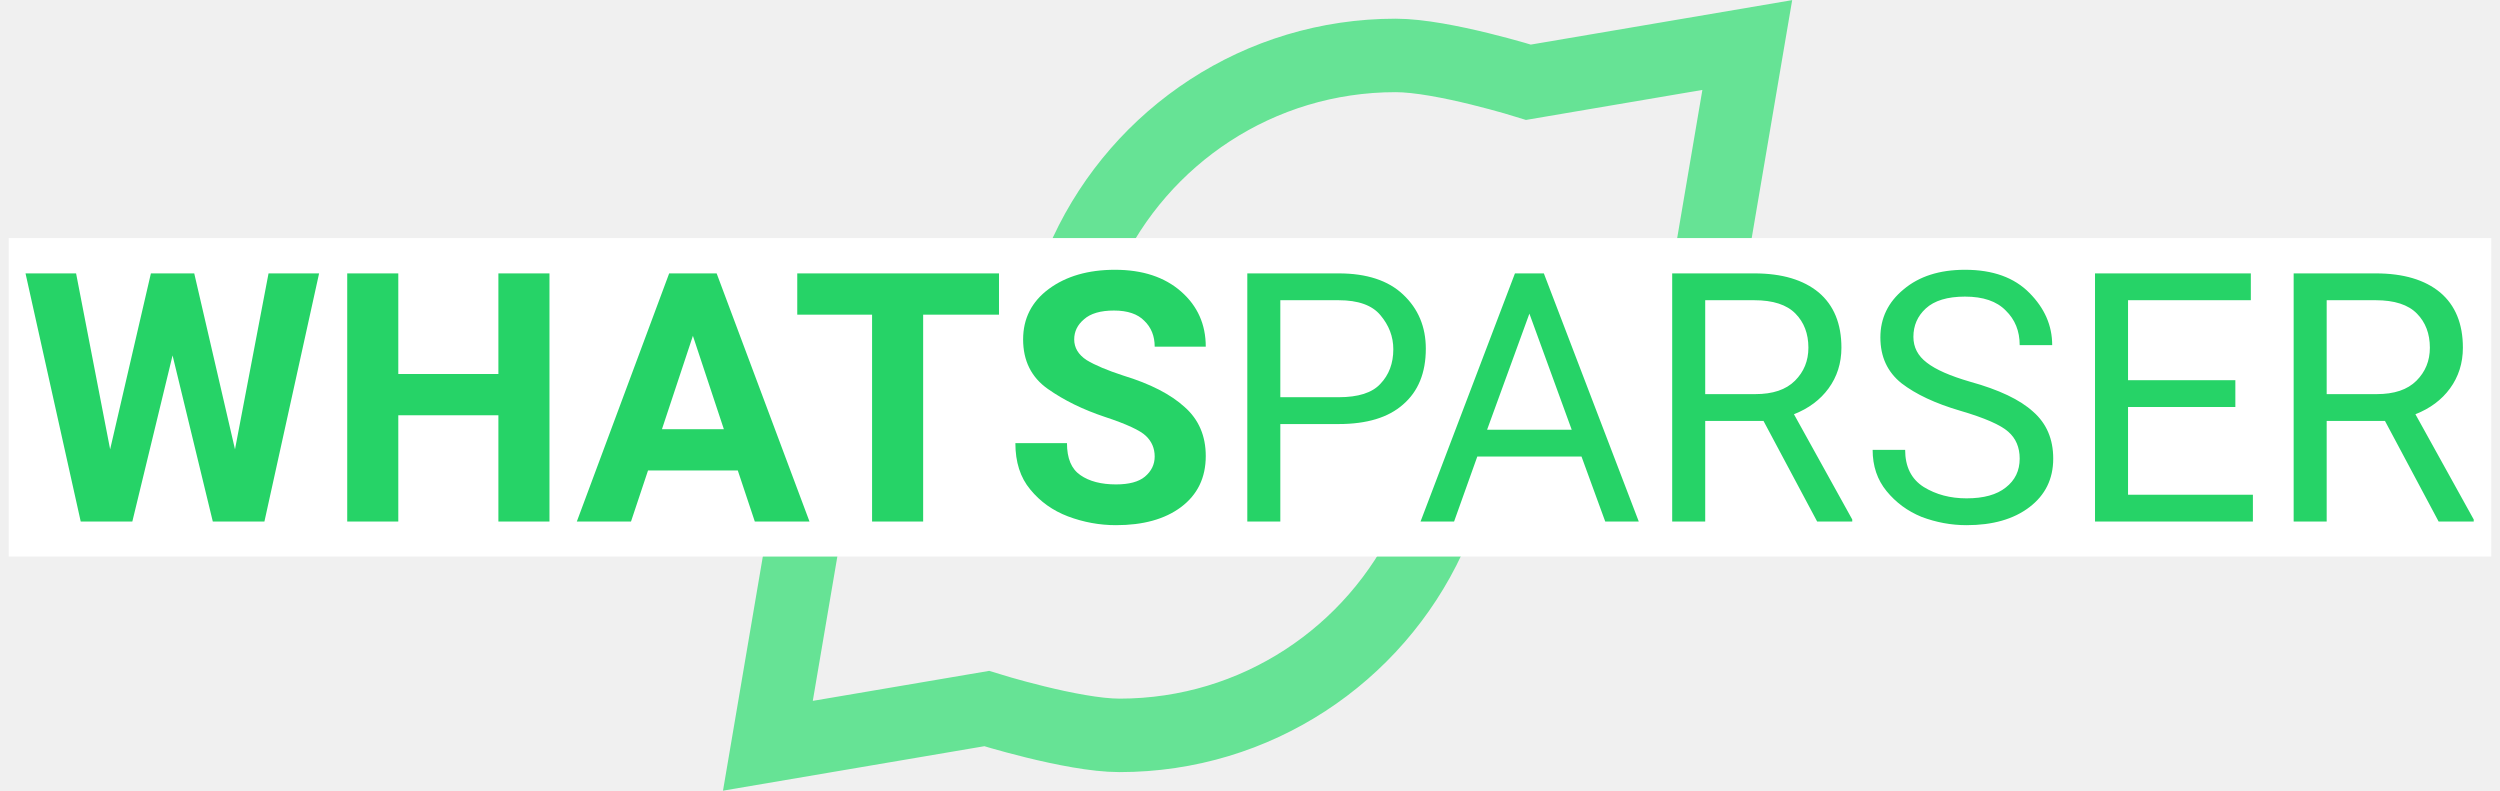
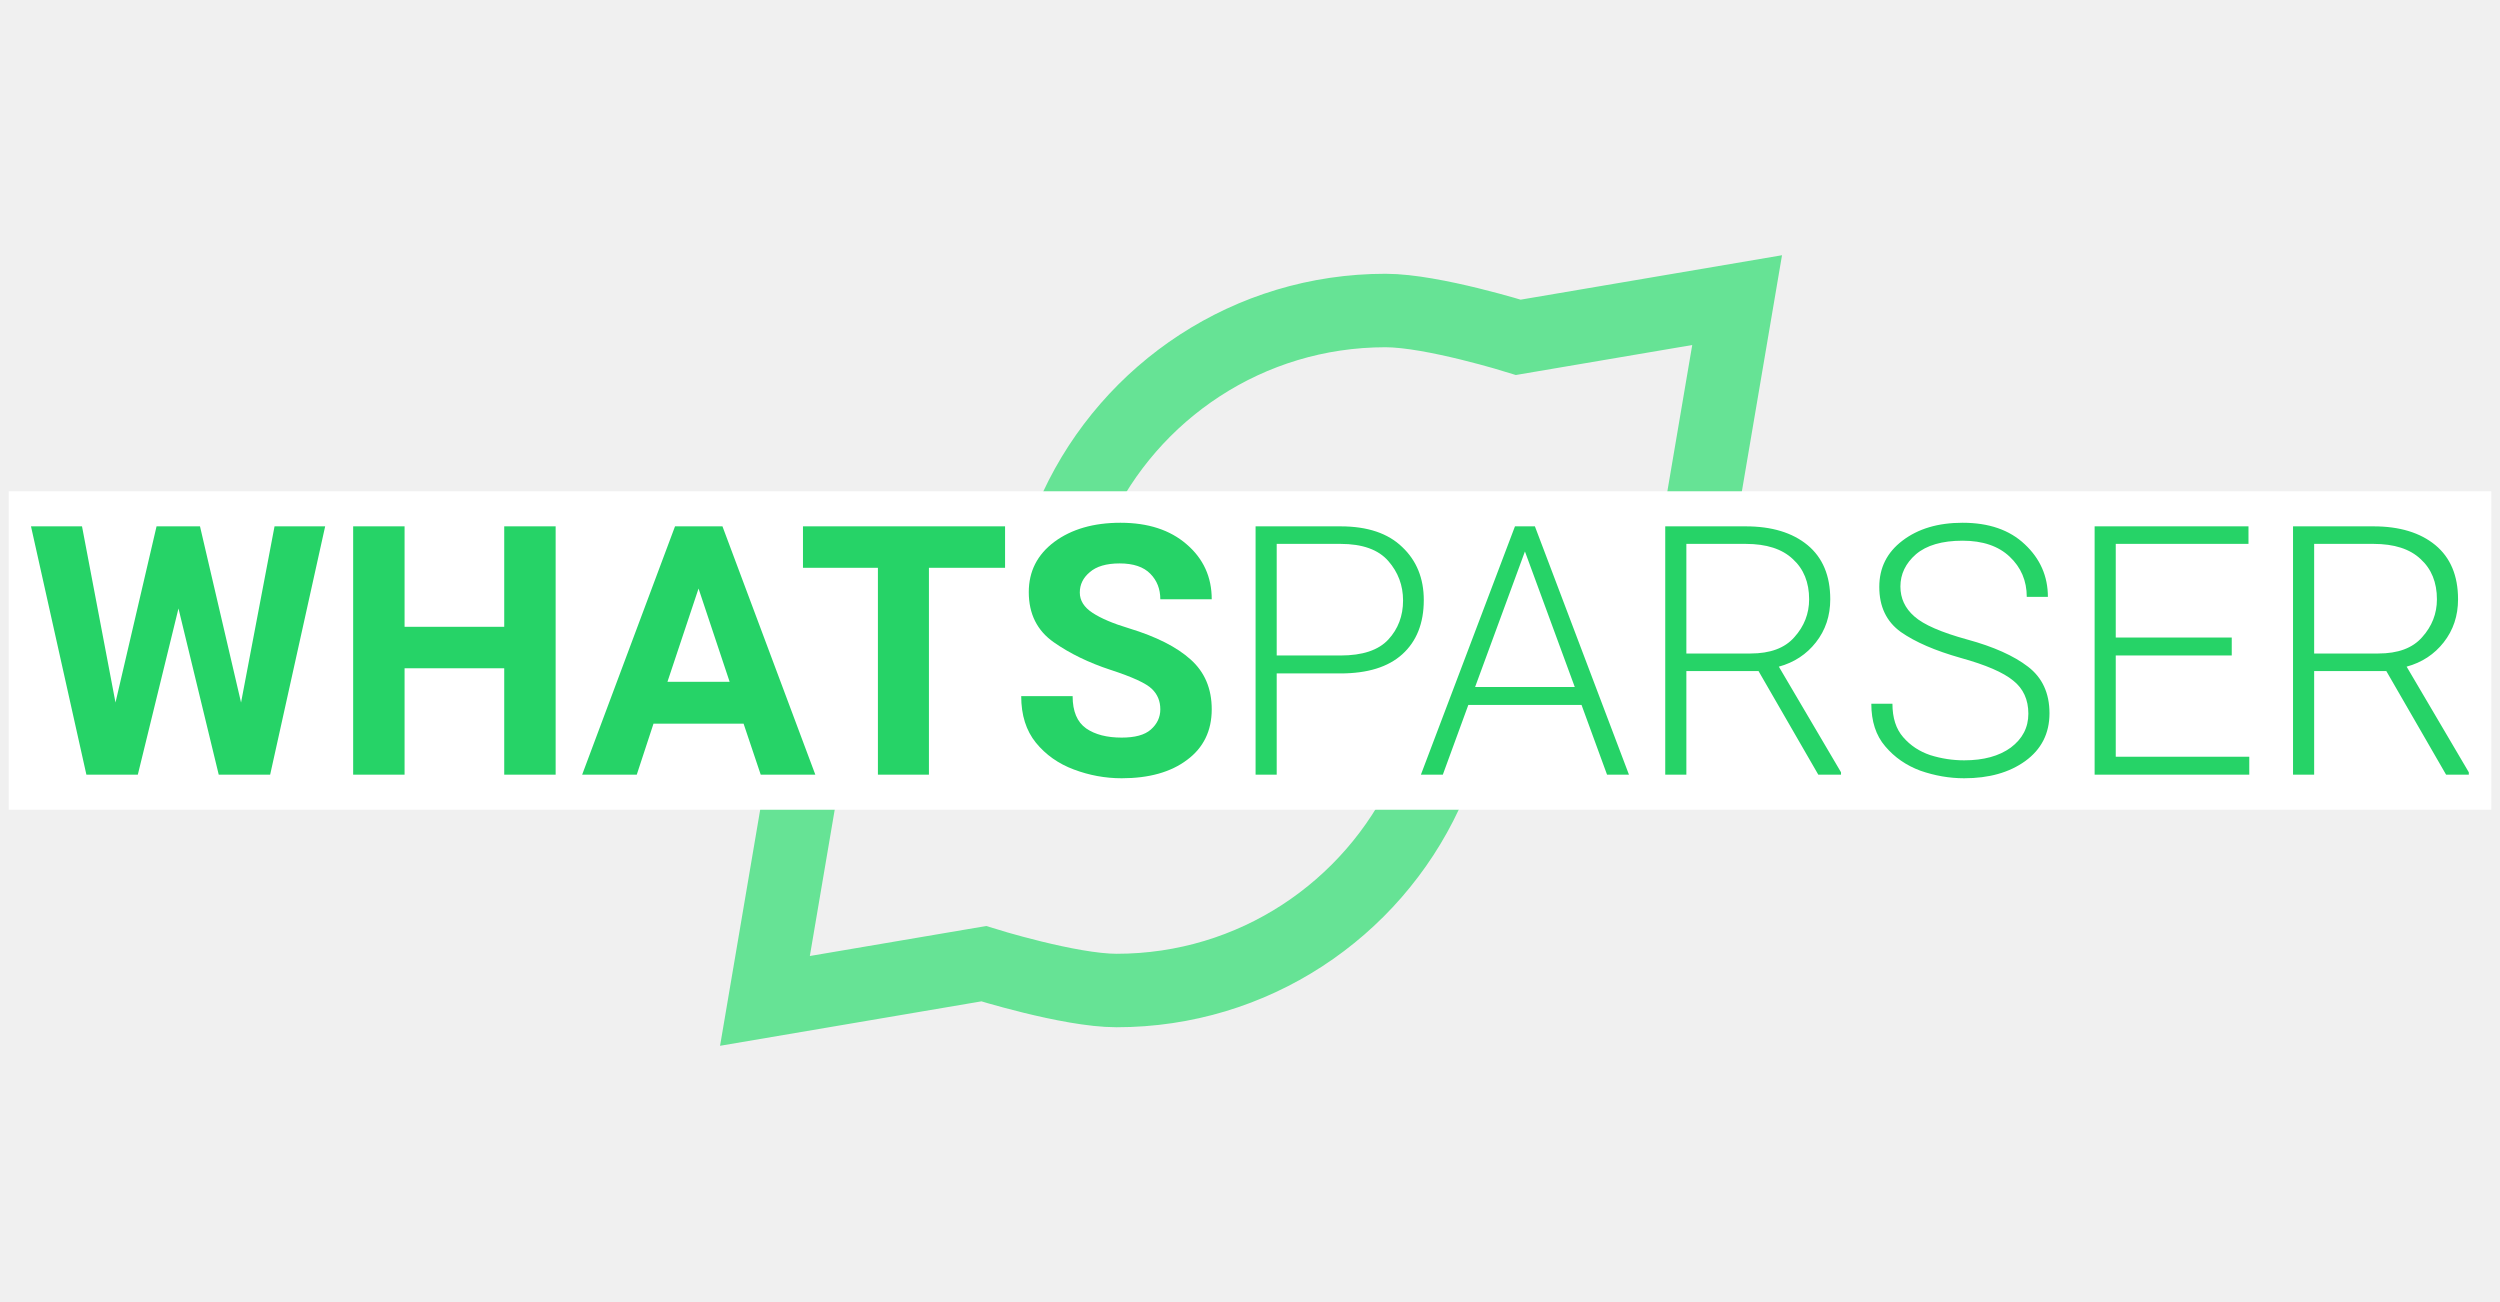
- <svg xmlns="http://www.w3.org/2000/svg" width="98mm" height="31mm" viewBox="0 0 98 31" version="1.1" id="svg8">
+ <svg xmlns="http://www.w3.org/2000/svg" width="98mm" height="51mm" viewBox="0 0 98 51" version="1.1" id="svg8">
  <defs id="defs2" />
-   <g id="layer1" transform="translate(0,-266)">
-     <g id="g868" transform="matrix(1.294428,0,0,1.294428,147.1696,115.8032)">
-       <g id="g859">
-         <path style="opacity:1;fill:none;fill-opacity:1;stroke:#66e395;stroke-width:2.225;stroke-linecap:square;stroke-linejoin:miter;stroke-miterlimit:4;stroke-dasharray:none;stroke-opacity:1;paint-order:normal" d="m -89.371,132.332 -1.069,6.286 6.625,-1.127 c 0,0 2.595,0.812 4.022,0.812 4.148,0 7.723,-2.445 9.367,-5.971" id="path832" />
-         <path id="path855" d="m -61.85,123.683 1.069,-6.286 -6.625,1.127 c 0,0 -2.595,-0.812 -4.022,-0.812 -4.148,0 -7.723,2.445 -9.367,5.971" style="opacity:1;fill:none;fill-opacity:1;stroke:#66e395;stroke-width:2.225;stroke-linecap:square;stroke-linejoin:miter;stroke-miterlimit:4;stroke-dasharray:none;stroke-opacity:1;paint-order:normal" />
+   <g id="layer1" transform="translate(0,-246)">
+     <g id="g875">
+       <g id="g855">
+         <path style="opacity:1;fill:none;fill-opacity:1;stroke:#66e395;stroke-width:2.88;stroke-linecap:square;stroke-linejoin:miter;stroke-miterlimit:4;stroke-dasharray:none;stroke-opacity:1;paint-order:normal" d="m 31.369,277.098 -1.383,8.137 8.576,-1.458 c 0,0 3.359,1.051 5.206,1.051 5.369,0 9.996,-3.165 12.125,-7.729" id="path832" />
+         <path id="path855" d="m 66.712,265.902 1.383,-8.137 -8.576,1.458 c 0,0 -3.359,-1.051 -5.206,-1.051 -5.369,0 -9.996,3.165 -12.125,7.729" style="opacity:1;fill:none;fill-opacity:1;stroke:#66e395;stroke-width:2.88;stroke-linecap:square;stroke-linejoin:miter;stroke-miterlimit:4;stroke-dasharray:none;stroke-opacity:1;paint-order:normal" />
      </g>
-       <rect y="123.243" x="-113.431" height="9.645" width="75.181" id="rect835" style="opacity:1;fill:#ffffff;fill-opacity:1;stroke:none;stroke-width:3.749;stroke-linecap:square;stroke-linejoin:miter;stroke-miterlimit:4;stroke-dasharray:none;stroke-opacity:1;paint-order:normal" />
-       <text id="text828" y="131.827" x="-113.109" style="font-style:normal;font-variant:normal;font-weight:normal;font-stretch:normal;font-size:10.583px;line-height:1.25;font-family:roboto;-inkscape-font-specification:roboto;letter-spacing:0px;word-spacing:0px;fill:#26d367;fill-opacity:1;stroke:none;stroke-width:0.265" xml:space="preserve">
-         <tspan style="font-style:normal;font-variant:normal;font-weight:bold;font-stretch:normal;font-family:roboto;-inkscape-font-specification:'roboto Bold';fill:#26d367;fill-opacity:1;stroke-width:0.265" y="131.827" x="-113.109" id="tspan826">WHATS<tspan id="tspan830" style="font-style:normal;font-variant:normal;font-weight:normal;font-stretch:normal;font-family:roboto;-inkscape-font-specification:roboto">PARSER</tspan>
-         </tspan>
-       </text>
+       <g transform="translate(0,-1.3828278e-5)" id="g851">
+         <rect style="opacity:1;fill:#ffffff;fill-opacity:1;stroke:none;stroke-width:4.853;stroke-linecap:square;stroke-linejoin:miter;stroke-miterlimit:4;stroke-dasharray:none;stroke-opacity:1;paint-order:normal" id="rect835" width="97.317" height="12.484" x="0.342" y="265.258" />
+         <text xml:space="preserve" style="font-style:normal;font-variant:normal;font-weight:normal;font-stretch:normal;font-size:13.699px;line-height:1.25;font-family:roboto;-inkscape-font-specification:roboto;letter-spacing:0px;word-spacing:0px;fill:#26d367;fill-opacity:1;stroke:none;stroke-width:0.342" x="0.979" y="276.37" id="text828">
+           <tspan id="tspan826" x="0.979" y="276.37" style="font-style:normal;font-variant:normal;font-weight:bold;font-stretch:normal;font-family:roboto;-inkscape-font-specification:'roboto Bold';fill:#26d367;fill-opacity:1;stroke-width:0.342">WHATS<tspan style="font-style:normal;font-variant:normal;font-weight:300;font-stretch:normal;font-family:roboto;-inkscape-font-specification:'roboto Light';stroke-width:0.342" id="tspan830">PARSER</tspan>
+           </tspan>
+         </text>
+       </g>
    </g>
  </g>
</svg>
